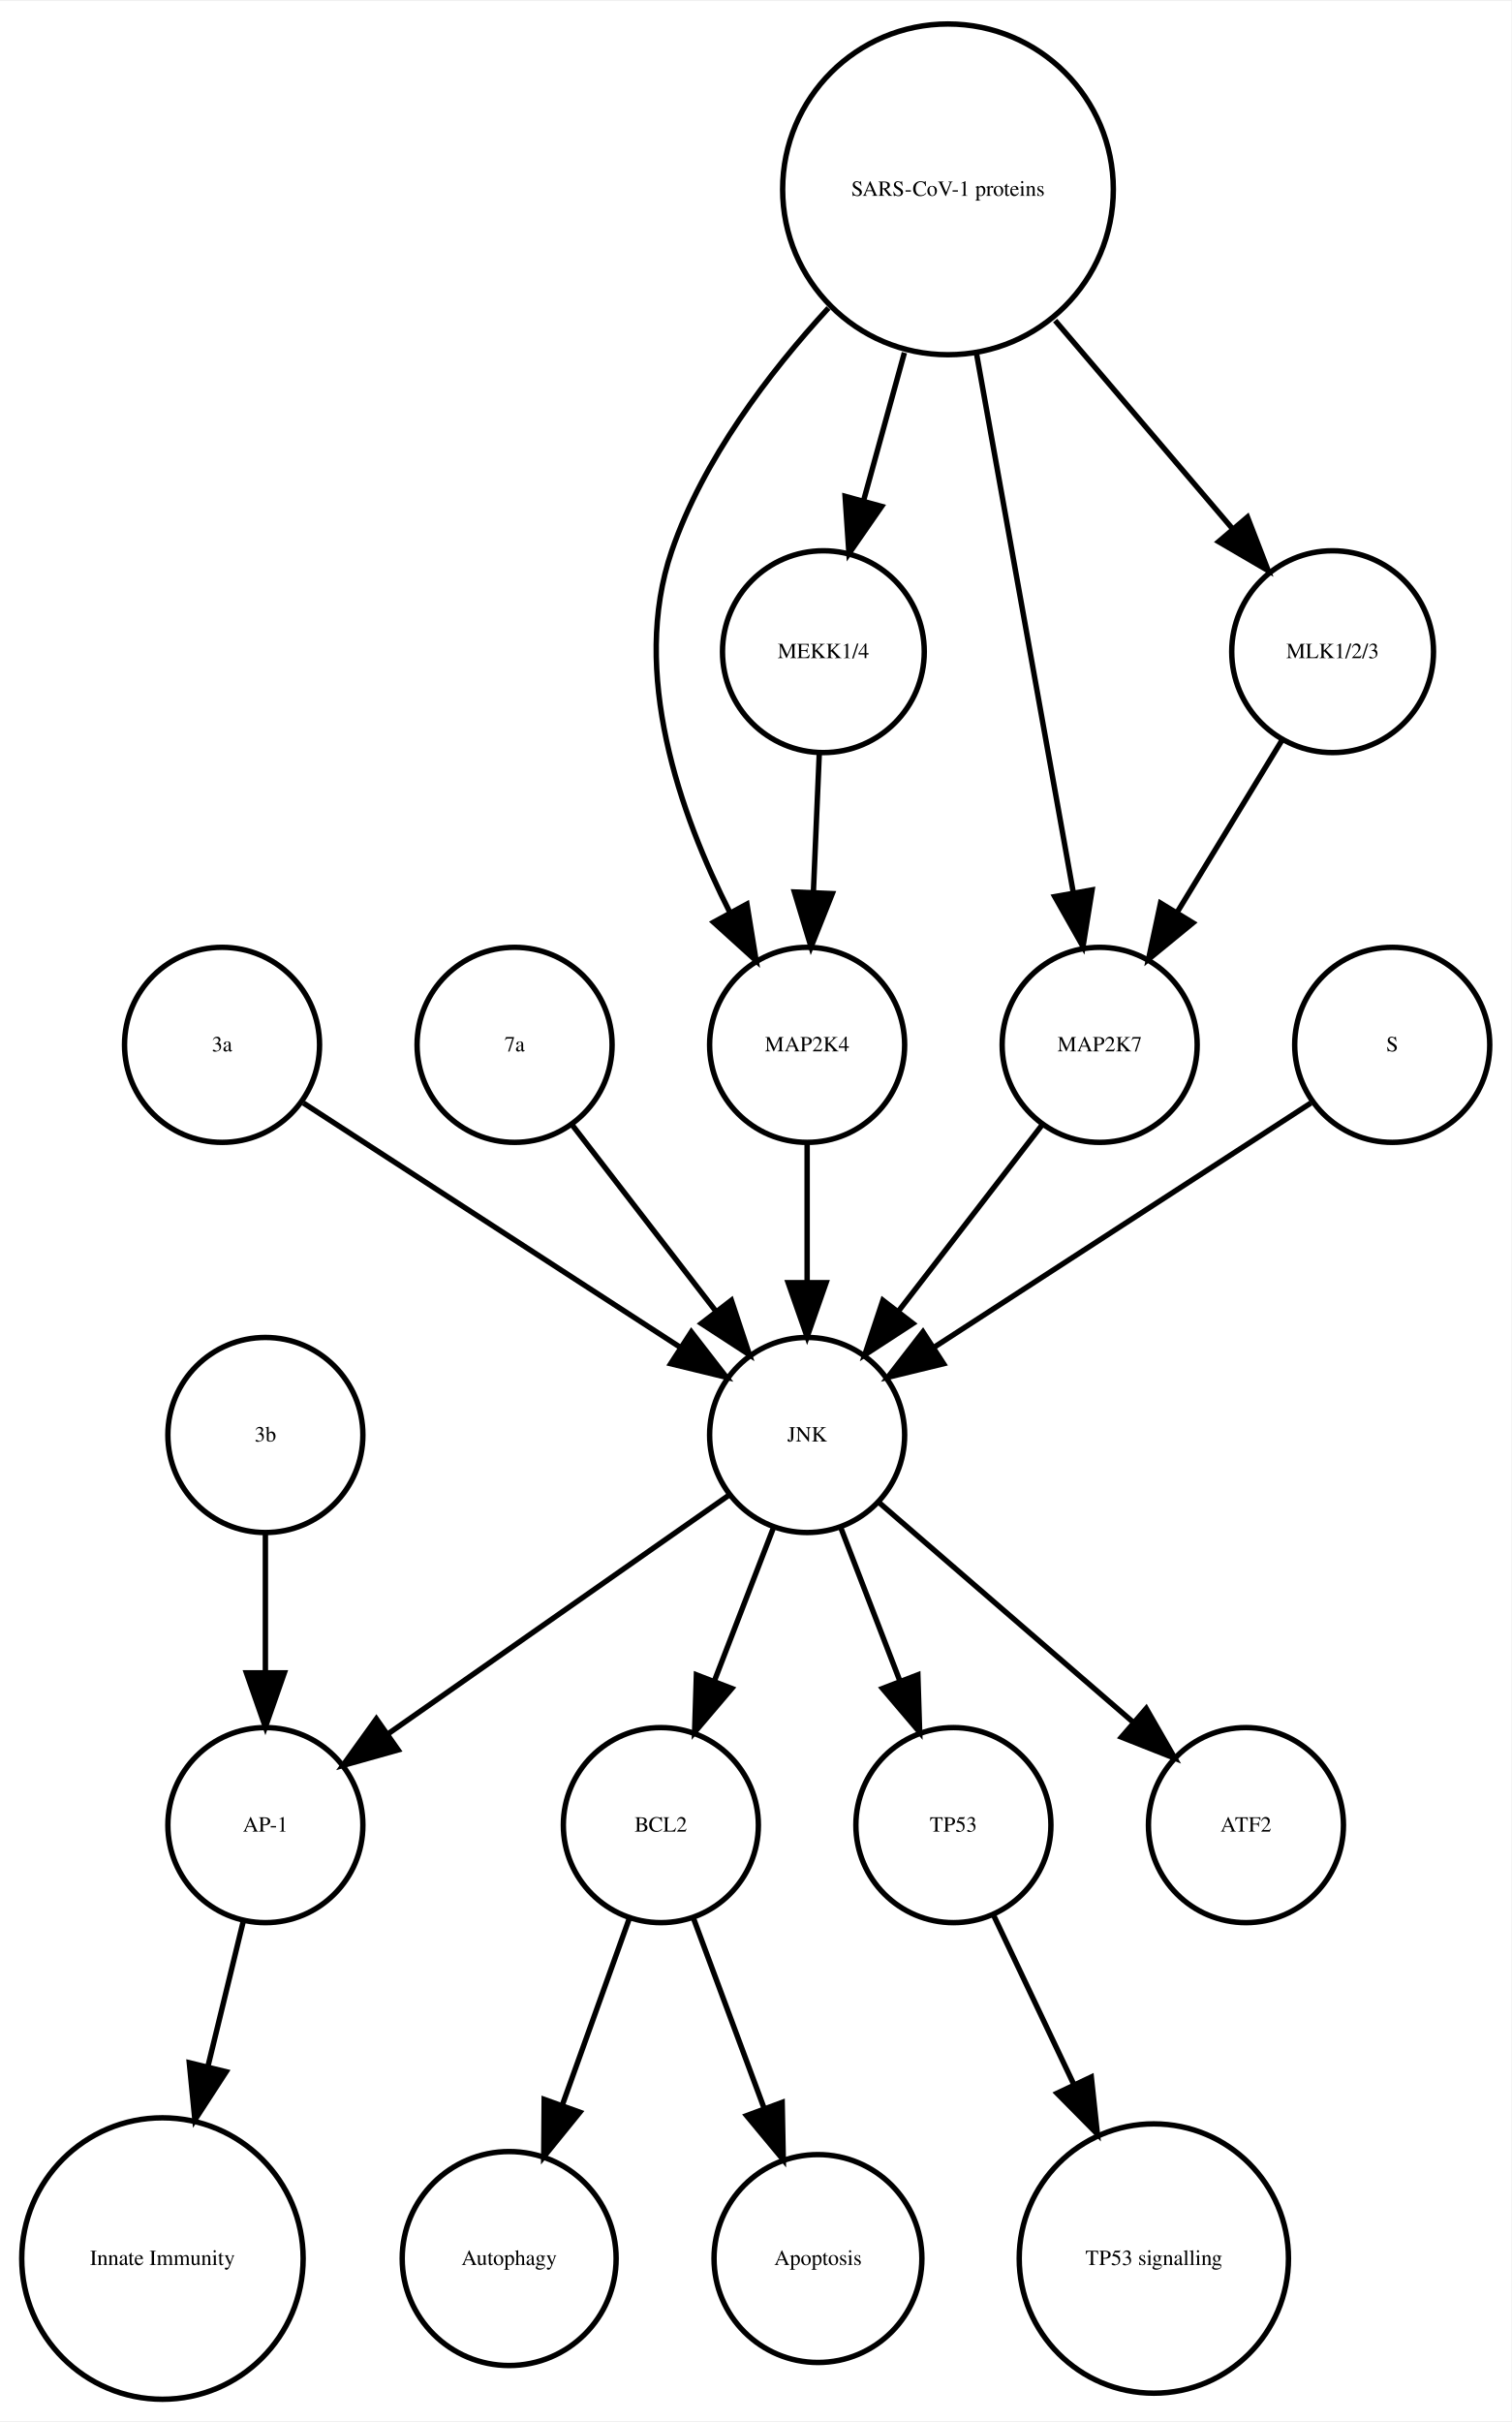
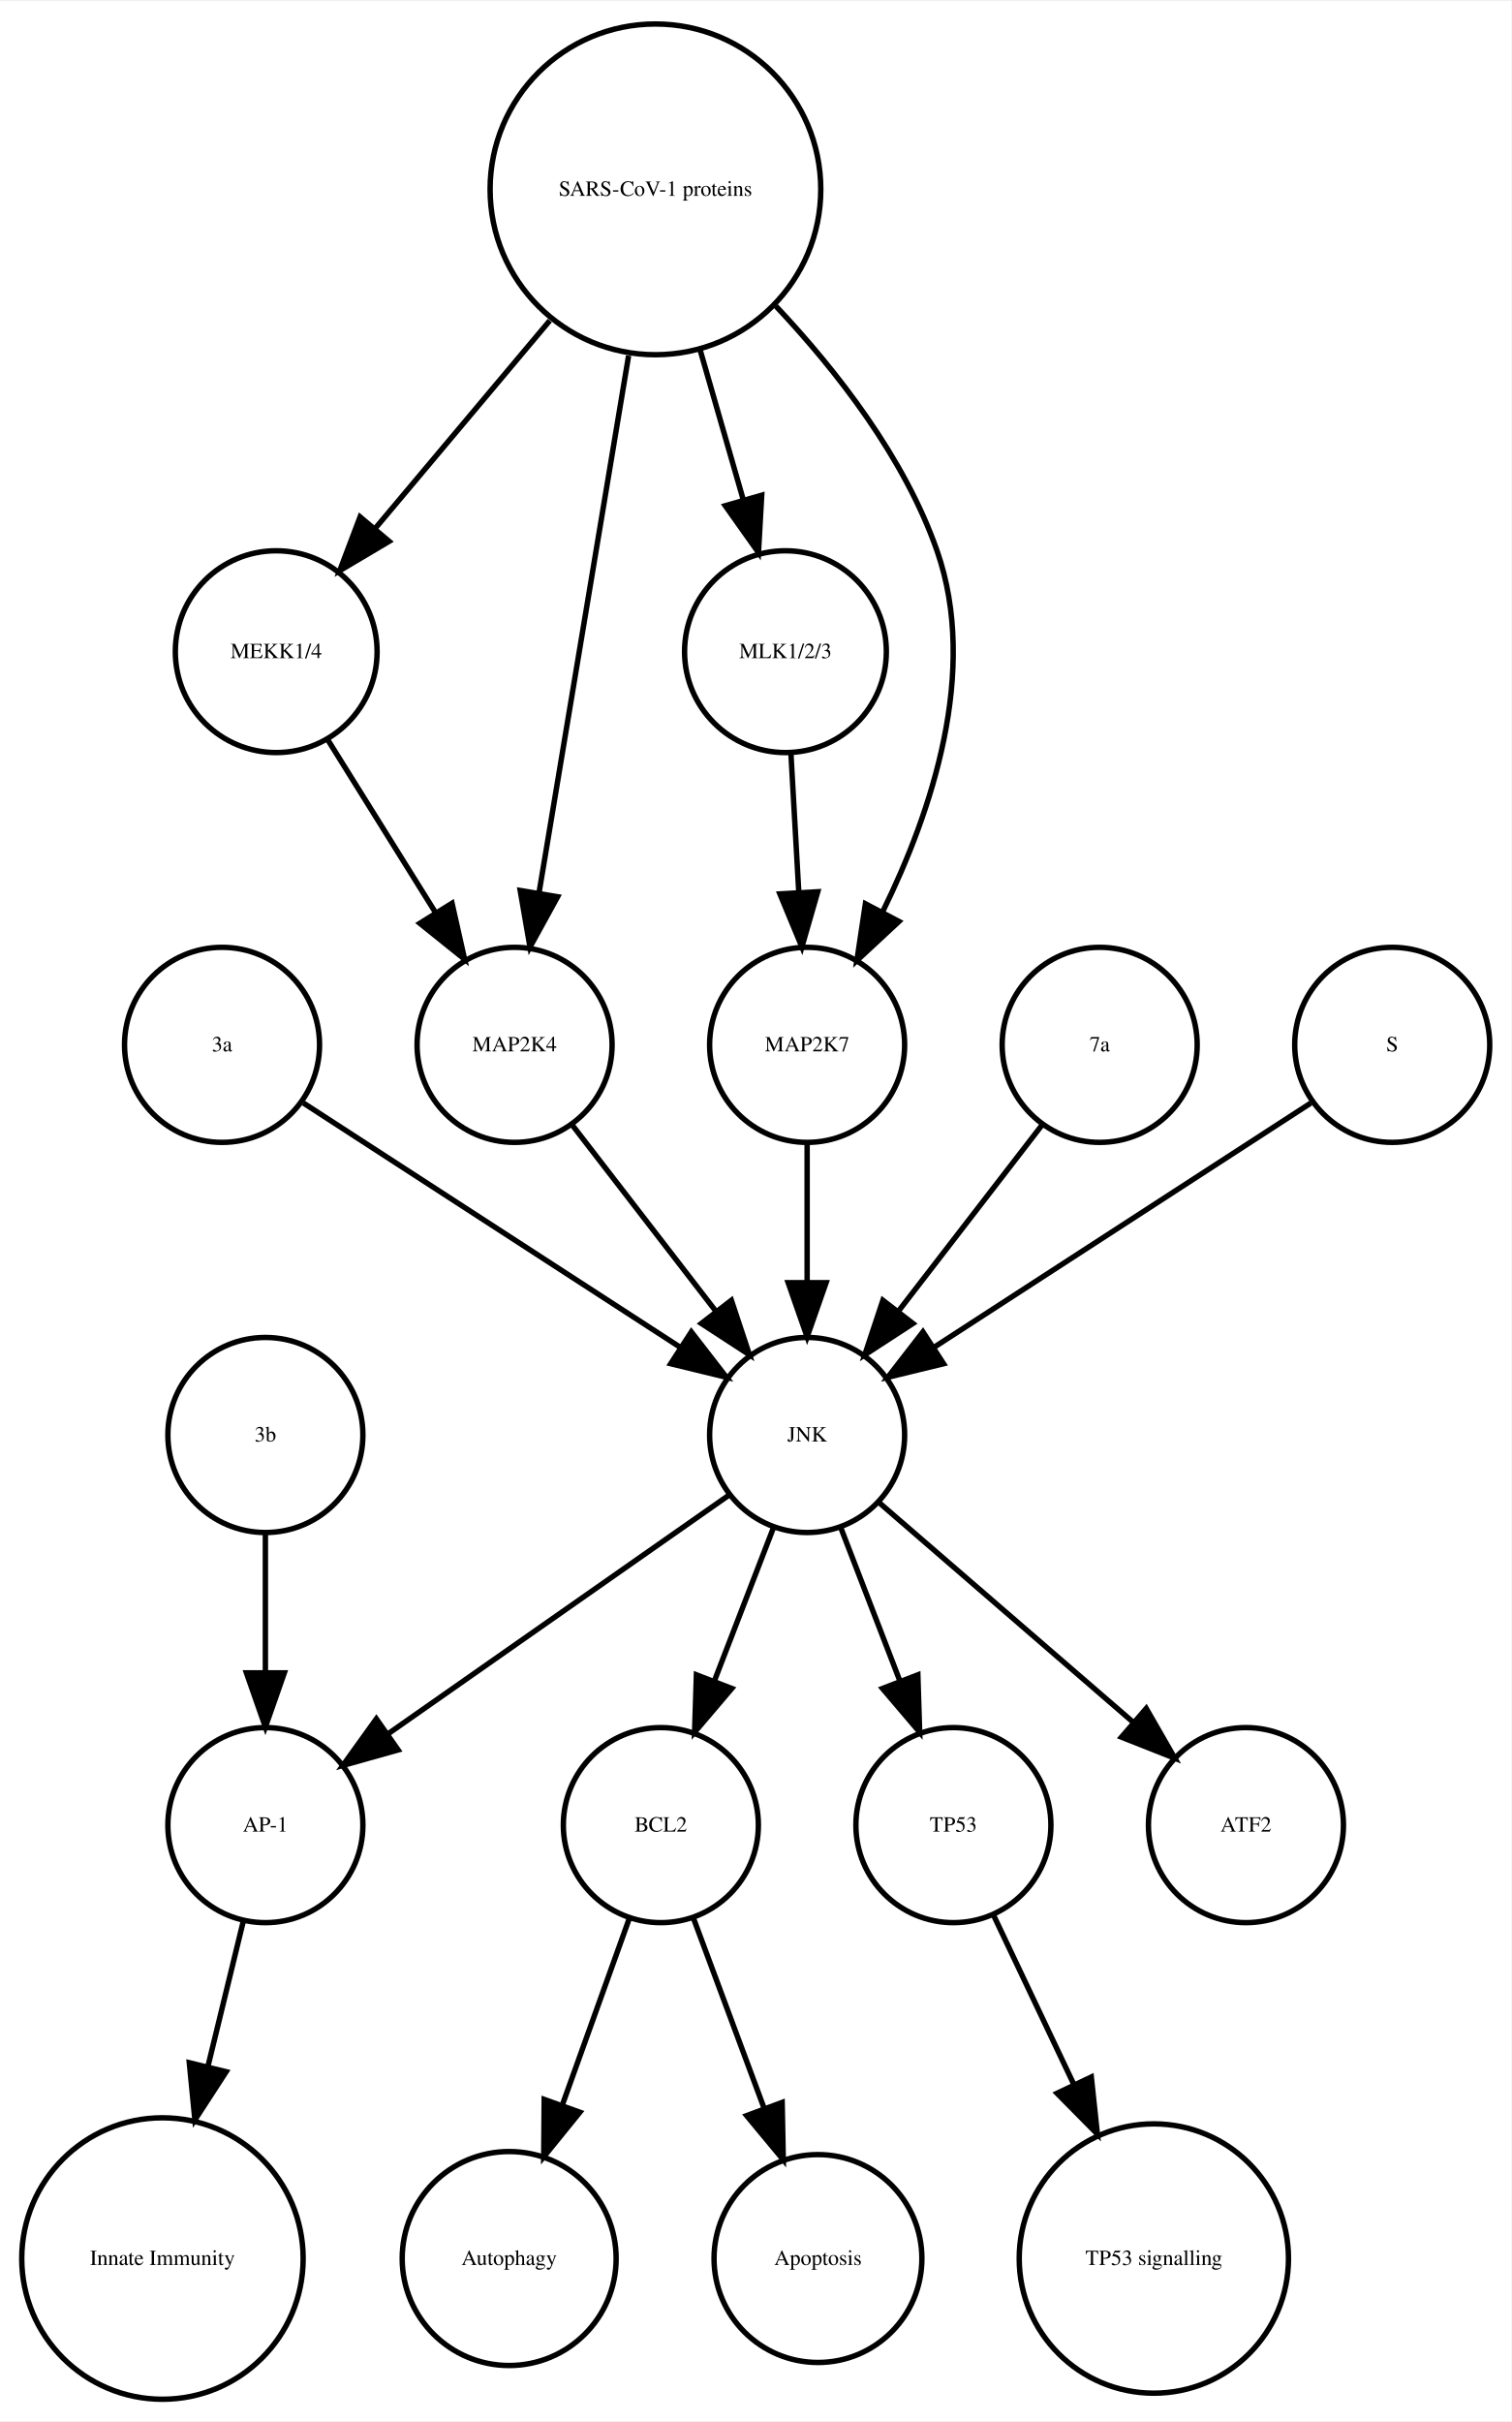
<svg xmlns="http://www.w3.org/2000/svg" width="279pt" height="447pt" viewBox="0.00 0.00 278.99 446.61">
  <g id="graph0" class="graph" transform="scale(1 1) rotate(0) translate(4 442.614)">
    <polygon fill="white" stroke="none" points="-4,4 -4,-442.614 274.986,-442.614 274.986,4 -4,4" />
    <g id="node1" class="node">
      <ellipse fill="none" stroke="black" cx="117.986" cy="-105.972" rx="18" ry="18" />
      <text text-anchor="middle" x="117.986" y="-104.772" font-family="Times,serif" font-size="4.00">BCL2</text>
    </g>
    <g id="node2" class="node">
      <ellipse fill="none" stroke="black" cx="89.986" cy="-25.986" rx="19.745" ry="19.745" />
      <text text-anchor="middle" x="89.986" y="-24.786" font-family="Times,serif" font-size="4.00">Autophagy</text>
    </g>
    <g id="edge1" class="edge">
      <path fill="none" stroke="black" d="M112.185,-88.814C108.616,-78.876 103.951,-65.882 99.819,-54.373" />
      <polygon fill="black" stroke="black" points="103.039,-52.985 96.366,-44.756 96.451,-55.35 103.039,-52.985" />
    </g>
    <g id="node7" class="node">
      <ellipse fill="none" stroke="black" cx="146.986" cy="-25.986" rx="19.184" ry="19.184" />
      <text text-anchor="middle" x="146.986" y="-24.786" font-family="Times,serif" font-size="4.00">Apoptosis</text>
    </g>
    <g id="edge2" class="edge">
      <path fill="none" stroke="black" d="M123.995,-88.814C127.742,-78.738 132.657,-65.521 136.98,-53.895" />
      <polygon fill="black" stroke="black" points="140.378,-54.799 140.583,-44.206 133.817,-52.359 140.378,-54.799" />
    </g>
    <g id="node3" class="node">
      <ellipse fill="none" stroke="black" cx="44.986" cy="-105.972" rx="18" ry="18" />
      <text text-anchor="middle" x="44.986" y="-104.772" font-family="Times,serif" font-size="4.00">AP-1</text>
    </g>
    <g id="node4" class="node">
      <ellipse fill="none" stroke="black" cx="25.986" cy="-25.986" rx="25.972" ry="25.972" />
      <text text-anchor="middle" x="25.986" y="-24.786" font-family="Times,serif" font-size="4.00">Innate Immunity</text>
    </g>
    <g id="edge3" class="edge">
      <path fill="none" stroke="black" d="M40.864,-88.05C38.956,-80.221 36.617,-70.621 34.364,-61.371" />
      <polygon fill="black" stroke="black" points="37.744,-60.46 31.976,-51.573 30.943,-62.117 37.744,-60.46" />
    </g>
    <g id="node5" class="node">
      <ellipse fill="none" stroke="black" cx="171.986" cy="-105.972" rx="18" ry="18" />
      <text text-anchor="middle" x="171.986" y="-104.772" font-family="Times,serif" font-size="4.00">TP53</text>
    </g>
    <g id="node6" class="node">
      <ellipse fill="none" stroke="black" cx="208.986" cy="-25.986" rx="24.851" ry="24.851" />
      <text text-anchor="middle" x="208.986" y="-24.786" font-family="Times,serif" font-size="4.00">TP53 signalling</text>
    </g>
    <g id="edge4" class="edge">
      <path fill="none" stroke="black" d="M179.474,-89.191C183.72,-80.24 189.183,-68.725 194.253,-58.04" />
      <polygon fill="black" stroke="black" points="197.441,-59.485 198.566,-48.95 191.117,-56.484 197.441,-59.485" />
    </g>
    <g id="node8" class="node">
-       <ellipse fill="none" stroke="black" cx="44.986" cy="-177.972" rx="18" ry="18" />
-       <text text-anchor="middle" x="44.986" y="-176.772" font-family="Times,serif" font-size="4.00">3b</text>
+       <ellipse fill="none" stroke="black" cx="46.986" cy="-322.534" rx="18.623" ry="18.623" />
+       <text text-anchor="middle" x="46.986" y="-321.334" font-family="Times,serif" font-size="4.00">MEKK1/4</text>
+     </g>
+     <g id="node17" class="node">
+       <ellipse fill="none" stroke="black" cx="90.986" cy="-249.972" rx="18" ry="18" />
+       <text text-anchor="middle" x="90.986" y="-248.772" font-family="Times,serif" font-size="4.00">MAP2K4</text>
    </g>
    <g id="edge5" class="edge">
-       <path fill="none" stroke="black" d="M44.986,-159.669C44.986,-151.955 44.986,-142.685 44.986,-134.085" />
-       <polygon fill="black" stroke="black" points="48.486,-134.077 44.986,-124.077 41.486,-134.077 48.486,-134.077" />
+       <path fill="none" stroke="black" d="M56.533,-306.223C62.32,-296.944 69.82,-284.916 76.344,-274.453" />
+       <polygon fill="black" stroke="black" points="79.438,-276.107 81.759,-265.77 73.498,-272.403 79.438,-276.107" />
    </g>
    <g id="node9" class="node">
+       <ellipse fill="none" stroke="black" cx="116.986" cy="-407.855" rx="30.52" ry="30.52" />
+       <text text-anchor="middle" x="116.986" y="-406.655" font-family="Times,serif" font-size="4.00">SARS-CoV-1 proteins</text>
+     </g>
+     <g id="edge6" class="edge">
+       <path fill="none" stroke="black" d="M97.487,-383.645C87.364,-371.595 75.072,-356.964 65.15,-345.154" />
+       <polygon fill="black" stroke="black" points="67.827,-342.9 58.715,-337.495 62.468,-347.403 67.827,-342.9" />
+     </g>
+     <g id="node10" class="node">
+       <ellipse fill="none" stroke="black" cx="140.986" cy="-322.534" rx="18.623" ry="18.623" />
+       <text text-anchor="middle" x="140.986" y="-321.334" font-family="Times,serif" font-size="4.00">MLK1/2/3</text>
+     </g>
+     <g id="edge8" class="edge">
+       <path fill="none" stroke="black" d="M125.246,-378.18C127.818,-369.248 130.646,-359.431 133.187,-350.612" />
+       <polygon fill="black" stroke="black" points="136.6,-351.408 136.004,-340.83 129.873,-349.47 136.6,-351.408" />
+     </g>
+     <g id="node12" class="node">
+       <ellipse fill="none" stroke="black" cx="144.986" cy="-249.972" rx="18" ry="18" />
+       <text text-anchor="middle" x="144.986" y="-248.772" font-family="Times,serif" font-size="4.00">MAP2K7</text>
+     </g>
+     <g id="edge7" class="edge">
+       <path fill="none" stroke="black" d="M139.207,-386.319C150.475,-374.361 163.013,-358.28 168.986,-341.095 176.692,-318.927 167.978,-292.97 158.967,-274.621" />
+       <polygon fill="black" stroke="black" points="161.934,-272.744 154.173,-265.532 155.742,-276.01 161.934,-272.744" />
+     </g>
+     <g id="edge9" class="edge">
+       <path fill="none" stroke="black" d="M112.035,-377.167C107.274,-348.625 100.139,-305.85 95.523,-278.173" />
+       <polygon fill="black" stroke="black" points="98.927,-277.305 93.829,-268.018 92.022,-278.457 98.927,-277.305" />
+     </g>
+     <g id="edge10" class="edge">
+       <path fill="none" stroke="black" d="M141.996,-303.728C142.437,-295.949 142.963,-286.654 143.451,-278.049" />
+       <polygon fill="black" stroke="black" points="146.947,-278.224 144.019,-268.042 139.958,-277.828 146.947,-278.224" />
+     </g>
+     <g id="node11" class="node">
      <ellipse fill="none" stroke="black" cx="36.986" cy="-249.972" rx="18" ry="18" />
      <text text-anchor="middle" x="36.986" y="-248.772" font-family="Times,serif" font-size="4.00">3a</text>
    </g>
-     <g id="node10" class="node">
+     <g id="node15" class="node">
      <ellipse fill="none" stroke="black" cx="144.986" cy="-177.972" rx="18" ry="18" />
      <text text-anchor="middle" x="144.986" y="-176.772" font-family="Times,serif" font-size="4.00">JNK</text>
    </g>
-     <g id="edge6" class="edge">
+     <g id="edge11" class="edge">
      <path fill="none" stroke="black" d="M52.003,-239.239C70.058,-227.537 100.561,-207.766 121.683,-194.076" />
      <polygon fill="black" stroke="black" points="123.609,-196.999 130.097,-188.623 119.802,-191.125 123.609,-196.999" />
-     </g>
-     <g id="edge9" class="edge">
-       <path fill="none" stroke="black" d="M138.724,-160.737C135.487,-152.344 131.461,-141.907 127.82,-132.468" />
-       <polygon fill="black" stroke="black" points="131.079,-131.19 124.214,-123.12 124.548,-133.709 131.079,-131.19" />
-     </g>
-     <g id="edge8" class="edge">
-       <path fill="none" stroke="black" d="M130.659,-166.943C114.173,-155.403 86.893,-136.307 67.549,-122.766" />
-       <polygon fill="black" stroke="black" points="69.487,-119.85 59.287,-116.983 65.472,-125.585 69.487,-119.85" />
-     </g>
-     <g id="edge7" class="edge">
-       <path fill="none" stroke="black" d="M151.248,-160.737C154.486,-152.344 158.511,-141.907 162.152,-132.468" />
-       <polygon fill="black" stroke="black" points="165.425,-133.709 165.758,-123.12 158.894,-131.19 165.425,-133.709" />
-     </g>
-     <g id="node17" class="node">
-       <ellipse fill="none" stroke="black" cx="225.986" cy="-105.972" rx="18" ry="18" />
-       <text text-anchor="middle" x="225.986" y="-104.772" font-family="Times,serif" font-size="4.00">ATF2</text>
-     </g>
-     <g id="edge10" class="edge">
-       <path fill="none" stroke="black" d="M158.362,-165.413C171.101,-154.404 190.465,-137.669 205.213,-124.925" />
-       <polygon fill="black" stroke="black" points="207.582,-127.503 212.86,-118.316 203.005,-122.207 207.582,-127.503" />
-     </g>
-     <g id="node11" class="node">
-       <ellipse fill="none" stroke="black" cx="90.986" cy="-249.972" rx="18" ry="18" />
-       <text text-anchor="middle" x="90.986" y="-248.772" font-family="Times,serif" font-size="4.00">7a</text>
-     </g>
-     <g id="edge11" class="edge">
-       <path fill="none" stroke="black" d="M101.655,-235.143C109.199,-225.363 119.467,-212.052 128.115,-200.843" />
-       <polygon fill="black" stroke="black" points="131.003,-202.829 134.34,-192.773 125.46,-198.553 131.003,-202.829" />
-     </g>
-     <g id="node12" class="node">
-       <ellipse fill="none" stroke="black" cx="144.986" cy="-249.972" rx="18" ry="18" />
-       <text text-anchor="middle" x="144.986" y="-248.772" font-family="Times,serif" font-size="4.00">MAP2K4</text>
    </g>
    <g id="edge12" class="edge">
      <path fill="none" stroke="black" d="M144.986,-231.669C144.986,-223.955 144.986,-214.685 144.986,-206.085" />
      <polygon fill="black" stroke="black" points="148.486,-206.077 144.986,-196.077 141.486,-206.077 148.486,-206.077" />
    </g>
    <g id="node13" class="node">
      <ellipse fill="none" stroke="black" cx="198.986" cy="-249.972" rx="18" ry="18" />
-       <text text-anchor="middle" x="198.986" y="-248.772" font-family="Times,serif" font-size="4.00">MAP2K7</text>
+       <text text-anchor="middle" x="198.986" y="-248.772" font-family="Times,serif" font-size="4.00">7a</text>
    </g>
    <g id="edge13" class="edge">
      <path fill="none" stroke="black" d="M188.318,-235.143C180.774,-225.363 170.505,-212.052 161.857,-200.843" />
      <polygon fill="black" stroke="black" points="164.512,-198.553 155.633,-192.773 158.97,-202.829 164.512,-198.553" />
    </g>
    <g id="node14" class="node">
-       <ellipse fill="none" stroke="black" cx="241.986" cy="-322.534" rx="18.623" ry="18.623" />
-       <text text-anchor="middle" x="241.986" y="-321.334" font-family="Times,serif" font-size="4.00">MLK1/2/3</text>
-     </g>
-     <g id="edge14" class="edge">
-       <path fill="none" stroke="black" d="M232.656,-306.223C227.001,-296.944 219.671,-284.916 213.295,-274.453" />
-       <polygon fill="black" stroke="black" points="216.196,-272.488 208.004,-265.77 210.219,-276.13 216.196,-272.488" />
-     </g>
-     <g id="node15" class="node">
      <ellipse fill="none" stroke="black" cx="252.986" cy="-249.972" rx="18" ry="18" />
      <text text-anchor="middle" x="252.986" y="-248.772" font-family="Times,serif" font-size="4.00">S</text>
    </g>
-     <g id="edge15" class="edge">
+     <g id="edge14" class="edge">
      <path fill="none" stroke="black" d="M237.969,-239.239C219.915,-227.537 189.411,-207.766 168.29,-194.076" />
      <polygon fill="black" stroke="black" points="170.171,-191.125 159.876,-188.623 166.363,-196.999 170.171,-191.125" />
    </g>
-     <g id="node16" class="node">
-       <ellipse fill="none" stroke="black" cx="147.986" cy="-322.534" rx="18.623" ry="18.623" />
-       <text text-anchor="middle" x="147.986" y="-321.334" font-family="Times,serif" font-size="4.00">MEKK1/4</text>
+     <g id="edge18" class="edge">
+       <path fill="none" stroke="black" d="M138.724,-160.737C135.487,-152.344 131.461,-141.907 127.82,-132.468" />
+       <polygon fill="black" stroke="black" points="131.079,-131.19 124.214,-123.12 124.548,-133.709 131.079,-131.19" />
+     </g>
+     <g id="edge15" class="edge">
+       <path fill="none" stroke="black" d="M130.659,-166.943C114.173,-155.403 86.893,-136.307 67.549,-122.766" />
+       <polygon fill="black" stroke="black" points="69.487,-119.85 59.287,-116.983 65.472,-125.585 69.487,-119.85" />
+     </g>
+     <g id="edge17" class="edge">
+       <path fill="none" stroke="black" d="M151.248,-160.737C154.486,-152.344 158.511,-141.907 162.152,-132.468" />
+       <polygon fill="black" stroke="black" points="165.425,-133.709 165.758,-123.12 158.894,-131.19 165.425,-133.709" />
+     </g>
+     <g id="node18" class="node">
+       <ellipse fill="none" stroke="black" cx="225.986" cy="-105.972" rx="18" ry="18" />
+       <text text-anchor="middle" x="225.986" y="-104.772" font-family="Times,serif" font-size="4.00">ATF2</text>
    </g>
    <g id="edge16" class="edge">
-       <path fill="none" stroke="black" d="M147.229,-303.728C146.898,-295.949 146.503,-286.654 146.137,-278.049" />
-       <polygon fill="black" stroke="black" points="149.634,-277.884 145.712,-268.042 142.64,-278.182 149.634,-277.884" />
+       <path fill="none" stroke="black" d="M158.362,-165.413C171.101,-154.404 190.465,-137.669 205.213,-124.925" />
+       <polygon fill="black" stroke="black" points="207.582,-127.503 212.86,-118.316 203.005,-122.207 207.582,-127.503" />
    </g>
-     <g id="node18" class="node">
-       <ellipse fill="none" stroke="black" cx="170.986" cy="-407.855" rx="30.52" ry="30.52" />
-       <text text-anchor="middle" x="170.986" y="-406.655" font-family="Times,serif" font-size="4.00">SARS-CoV-1 proteins</text>
+     <g id="node16" class="node">
+       <ellipse fill="none" stroke="black" cx="44.986" cy="-177.972" rx="18" ry="18" />
+       <text text-anchor="middle" x="44.986" y="-176.772" font-family="Times,serif" font-size="4.00">3b</text>
    </g>
-     <g id="edge18" class="edge">
-       <path fill="none" stroke="black" d="M148.919,-385.953C137.935,-374.003 125.789,-358.045 119.986,-341.095 112.328,-318.726 121.471,-292.645 130.779,-274.313" />
-       <polygon fill="black" stroke="black" points="133.873,-275.951 135.574,-265.493 127.723,-272.607 133.873,-275.951" />
+     <g id="edge19" class="edge">
+       <path fill="none" stroke="black" d="M44.986,-159.669C44.986,-151.955 44.986,-142.685 44.986,-134.085" />
+       <polygon fill="black" stroke="black" points="48.486,-134.077 44.986,-124.077 41.486,-134.077 48.486,-134.077" />
    </g>
    <g id="edge20" class="edge">
-       <path fill="none" stroke="black" d="M176.253,-377.534C181.371,-349.038 189.083,-306.105 194.077,-278.304" />
-       <polygon fill="black" stroke="black" points="197.586,-278.564 195.909,-268.103 190.696,-277.326 197.586,-278.564" />
-     </g>
-     <g id="edge17" class="edge">
-       <path fill="none" stroke="black" d="M190.764,-383.645C201.032,-371.595 213.499,-356.964 223.563,-345.154" />
-       <polygon fill="black" stroke="black" points="226.268,-347.376 230.09,-337.495 220.94,-342.836 226.268,-347.376" />
-     </g>
-     <g id="edge19" class="edge">
-       <path fill="none" stroke="black" d="M162.942,-377.713C160.484,-368.808 157.794,-359.063 155.381,-350.322" />
-       <polygon fill="black" stroke="black" points="158.741,-349.342 152.706,-340.634 151.994,-351.205 158.741,-349.342" />
+       <path fill="none" stroke="black" d="M101.655,-235.143C109.199,-225.363 119.467,-212.052 128.115,-200.843" />
+       <polygon fill="black" stroke="black" points="131.003,-202.829 134.34,-192.773 125.46,-198.553 131.003,-202.829" />
    </g>
  </g>
</svg>
